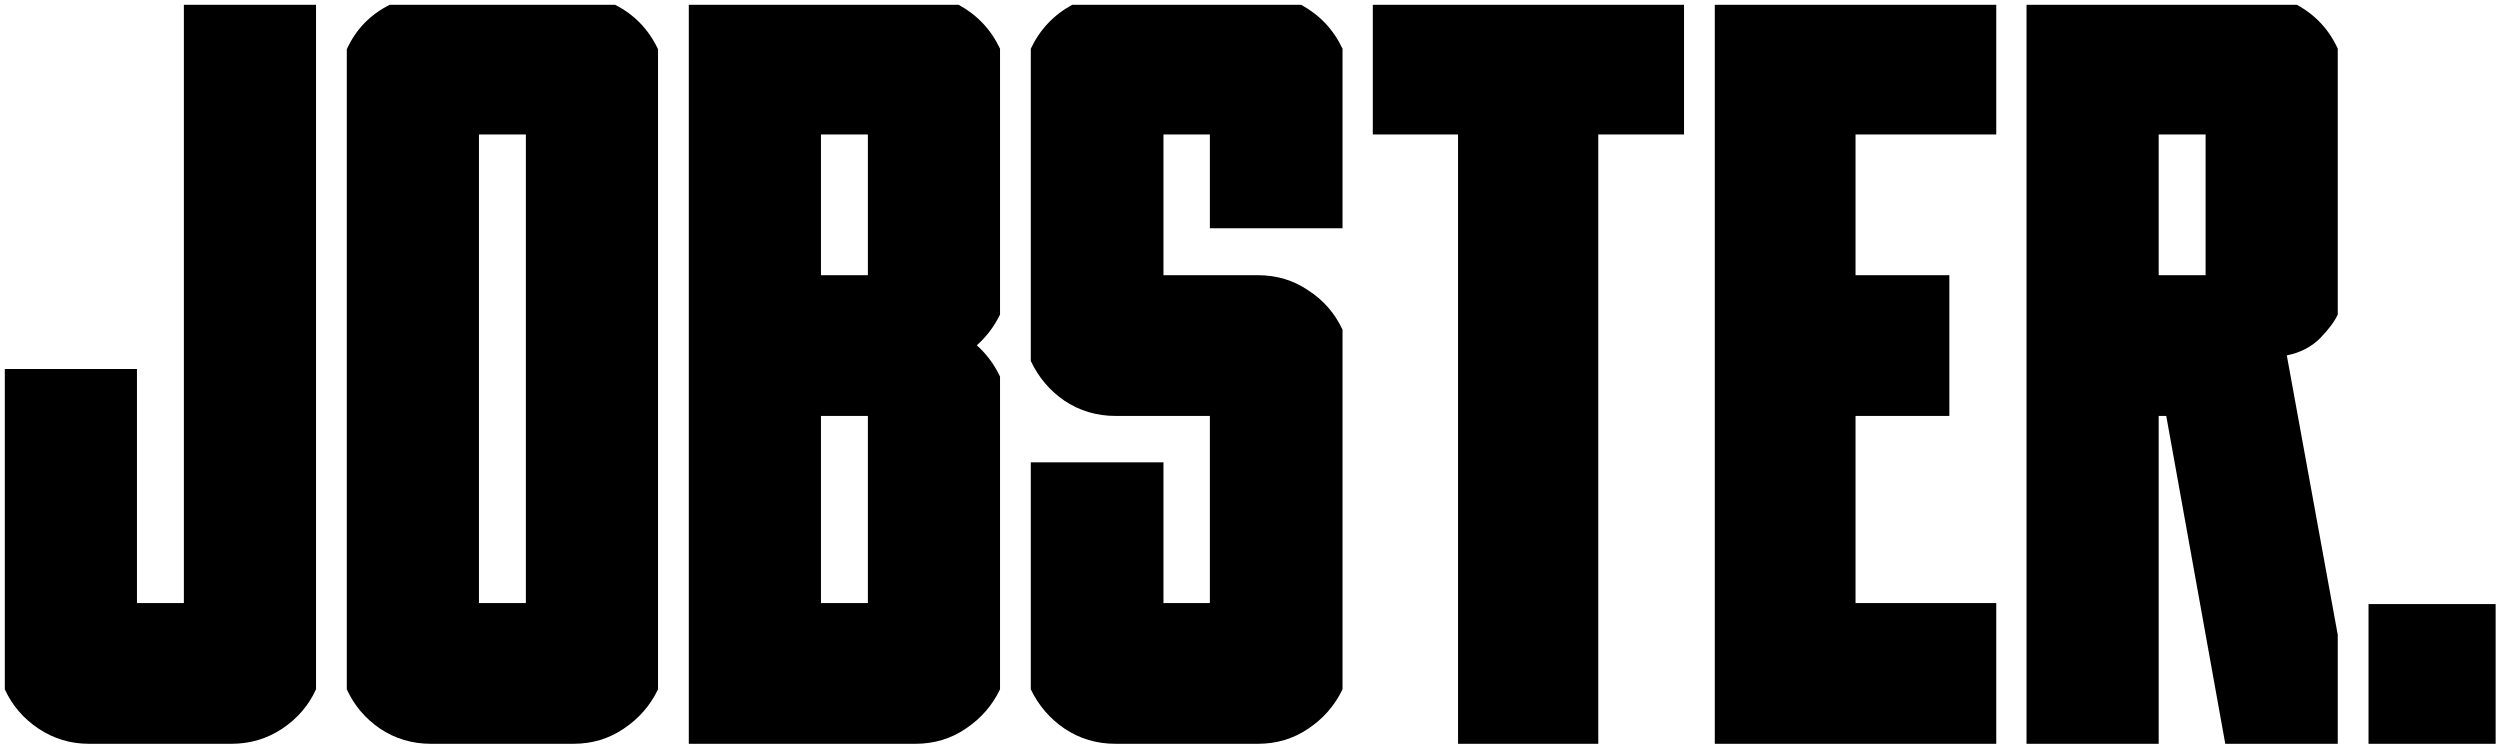
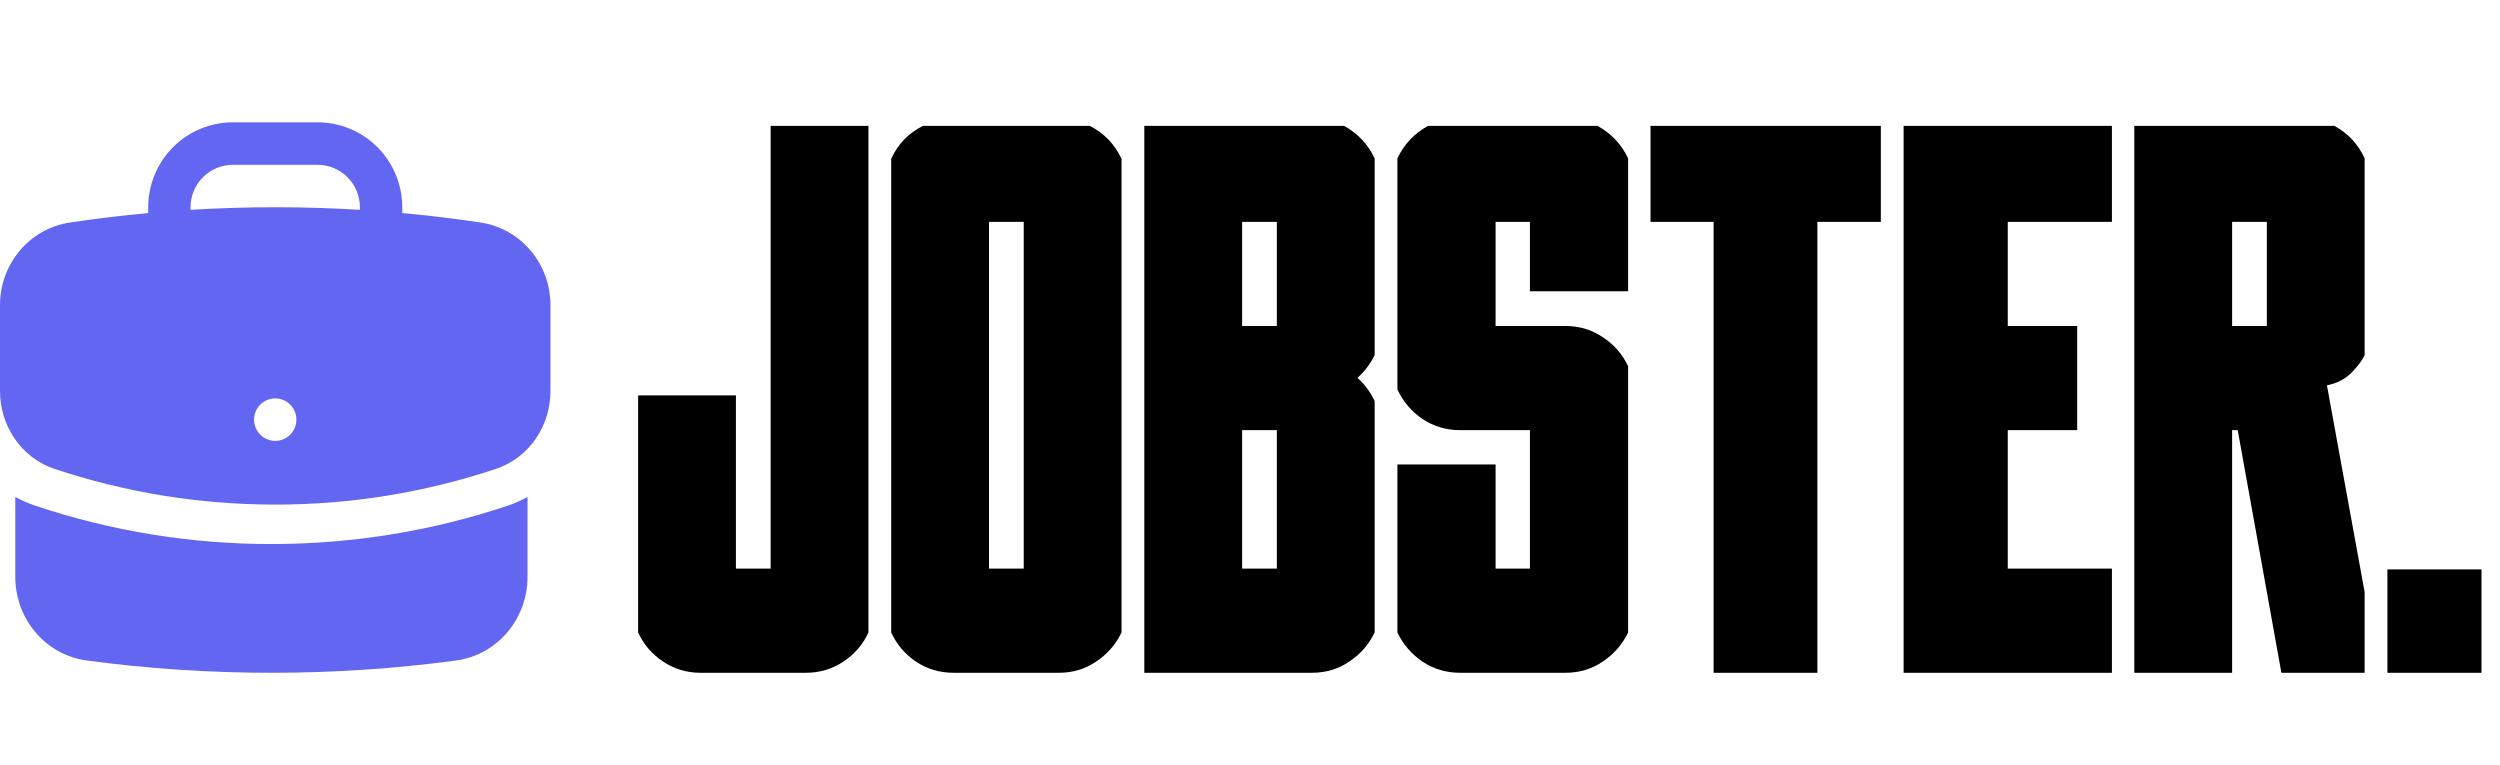
- <svg xmlns="http://www.w3.org/2000/svg" width="242" height="72" viewBox="0 0 242 72" fill="none">
-   <path d="M30.592 66.727C29.876 68.289 28.785 69.559 27.32 70.535C25.855 71.512 24.212 72 22.389 72H17.799H13.258H8.619C6.829 72 5.201 71.512 3.736 70.535C2.271 69.559 1.181 68.289 0.465 66.727V35.721H13.258V58.377H17.799V0.467H30.592V66.727ZM63.697 66.727C62.949 68.289 61.842 69.559 60.377 70.535C58.945 71.512 57.317 72 55.494 72H50.904H46.363H41.725C39.902 72 38.258 71.512 36.793 70.535C35.361 69.559 34.286 68.289 33.57 66.727V4.764C34.449 2.843 35.833 1.411 37.721 0.467H59.547C61.402 1.411 62.786 2.843 63.697 4.764V66.727ZM50.904 58.377V13.016H46.363V58.377H50.904ZM96.803 66.727C96.054 68.289 94.947 69.559 93.482 70.535C92.05 71.512 90.422 72 88.6 72H84.01H79.469H66.676V0.467H92.799C94.589 1.443 95.924 2.859 96.803 4.715V30.447C96.249 31.587 95.501 32.579 94.557 33.426C95.501 34.272 96.249 35.281 96.803 36.453V66.727ZM84.01 58.377V40.262H79.469V58.377H84.01ZM84.01 26.639V13.016H79.469V26.639H84.01ZM129.957 66.727C129.208 68.289 128.102 69.559 126.637 70.535C125.204 71.512 123.577 72 121.754 72H117.115H112.623H107.984C106.161 72 104.518 71.512 103.053 70.535C101.62 69.559 100.53 68.289 99.781 66.727V44.754H112.623V58.377H117.115V40.262H112.623H107.984C106.161 40.262 104.518 39.773 103.053 38.797C101.62 37.82 100.53 36.535 99.781 34.94V4.715C100.66 2.859 101.995 1.443 103.785 0.467H125.953C127.743 1.443 129.078 2.859 129.957 4.715V22.098H117.115V13.016H112.623V26.639H117.115H121.754C123.577 26.639 125.204 27.127 126.637 28.104C128.102 29.047 129.208 30.317 129.957 31.912V66.727ZM163.014 13.016H154.713V72H141.139V13.016H132.887V0.467H163.014V13.016ZM165.992 0.467H179.615H193.238V13.016H179.615V26.639H188.697V40.262H179.615V58.377H193.238V72H179.615H165.992V0.467ZM226.295 30.447C226.002 31.098 225.432 31.863 224.586 32.742C223.74 33.589 222.665 34.142 221.363 34.402L226.295 61.453V72H215.406L209.693 40.262H208.961V72H196.168V0.467H222.34C224.13 1.443 225.449 2.859 226.295 4.715V30.447ZM208.961 13.016V26.639H213.502V13.016H208.961ZM241.578 72V58.475H229.273V72H241.578Z" fill="black" />
+ <svg xmlns="http://www.w3.org/2000/svg" width="327" height="100" viewBox="0 0 327 100" fill="none">
+   <path d="M113.592 82.727C112.876 84.289 111.785 85.559 110.32 86.535C108.855 87.512 107.212 88 105.389 88H100.799H96.258H91.619C89.829 88 88.201 87.512 86.736 86.535C85.272 85.559 84.181 84.289 83.465 82.727V51.721H96.258V74.377H100.799V16.467H113.592V82.727ZM146.697 82.727C145.949 84.289 144.842 85.559 143.377 86.535C141.945 87.512 140.317 88 138.494 88H133.904H129.363H124.725C122.902 88 121.258 87.512 119.793 86.535C118.361 85.559 117.286 84.289 116.57 82.727V20.764C117.449 18.843 118.833 17.411 120.721 16.467H142.547C144.402 17.411 145.786 18.843 146.697 20.764V82.727ZM133.904 74.377V29.016H129.363V74.377H133.904ZM179.803 82.727C179.054 84.289 177.947 85.559 176.482 86.535C175.05 87.512 173.423 88 171.6 88H167.01H162.469H149.676V16.467H175.799C177.589 17.443 178.924 18.859 179.803 20.715V46.447C179.249 47.587 178.501 48.579 177.557 49.426C178.501 50.272 179.249 51.281 179.803 52.453V82.727ZM167.01 74.377V56.262H162.469V74.377H167.01ZM167.01 42.639V29.016H162.469V42.639H167.01ZM212.957 82.727C212.208 84.289 211.102 85.559 209.637 86.535C208.204 87.512 206.577 88 204.754 88H200.115H195.623H190.984C189.161 88 187.518 87.512 186.053 86.535C184.62 85.559 183.53 84.289 182.781 82.727V60.754H195.623V74.377H200.115V56.262H195.623H190.984C189.161 56.262 187.518 55.773 186.053 54.797C184.62 53.82 183.53 52.535 182.781 50.94V20.715C183.66 18.859 184.995 17.443 186.785 16.467H208.953C210.743 17.443 212.078 18.859 212.957 20.715V38.098H200.115V29.016H195.623V42.639H200.115H204.754C206.577 42.639 208.204 43.127 209.637 44.103C211.102 45.047 212.208 46.317 212.957 47.912V82.727ZM246.014 29.016H237.713V88H224.139V29.016H215.887V16.467H246.014V29.016ZM248.992 16.467H262.615H276.238V29.016H262.615V42.639H271.697V56.262H262.615V74.377H276.238V88H262.615H248.992V16.467ZM309.295 46.447C309.002 47.098 308.432 47.863 307.586 48.742C306.74 49.589 305.665 50.142 304.363 50.402L309.295 77.453V88H298.406L292.693 56.262H291.961V88H279.168V16.467H305.34C307.13 17.443 308.449 18.859 309.295 20.715V46.447ZM291.961 29.016V42.639H296.502V29.016H291.961ZM324.578 88V74.475H312.273V88H324.578Z" fill="black" />
+   <path fill-rule="evenodd" clip-rule="evenodd" d="M19.385 27.111C19.385 24.164 20.552 21.338 22.629 19.254C24.706 17.171 27.524 16 30.462 16H41.538C44.476 16 47.294 17.171 49.371 19.254C51.448 21.338 52.615 24.164 52.615 27.111V27.87C56.06 28.185 59.472 28.6 62.858 29.107C68.227 29.915 72 34.6 72 39.911V51.144C72 55.63 69.29 59.855 64.852 61.337C55.547 64.435 45.804 66.01 36 66C25.92 66 16.22 64.363 7.148 61.337C2.71 59.855 0 55.63 0 51.144V39.911C0 34.6 3.774 29.911 9.142 29.107C12.544 28.597 15.959 28.185 19.385 27.87V27.111ZM47.077 27.111V27.444C39.699 26.995 32.301 26.995 24.923 27.444V27.111C24.923 25.638 25.507 24.225 26.545 23.183C27.584 22.141 28.993 21.556 30.462 21.556H41.538C43.007 21.556 44.416 22.141 45.455 23.183C46.493 24.225 47.077 25.638 47.077 27.111ZM36 57.667C36.734 57.667 37.439 57.374 37.958 56.853C38.477 56.332 38.769 55.626 38.769 54.889C38.769 54.152 38.477 53.446 37.958 52.925C37.439 52.404 36.734 52.111 36 52.111C35.266 52.111 34.561 52.404 34.042 52.925C33.523 53.446 33.231 54.152 33.231 54.889C33.231 55.626 33.523 56.332 34.042 56.853C34.561 57.374 35.266 57.667 36 57.667Z" fill="#6366F1" />
+   <path d="M2 75.463V65C2.848 65.466 3.736 65.855 4.654 66.16C14.602 69.481 25.018 71.169 35.5 71.16C46.265 71.16 56.642 69.408 66.346 66.164C67.284 65.85 68.17 65.457 69 65V75.463C69 80.897 65.103 85.672 59.609 86.402C51.718 87.457 43.67 88 35.5 88C27.438 88.002 19.384 87.468 11.391 86.402C5.897 85.672 2 80.897 2 75.463Z" fill="#6366F1" />
</svg>
